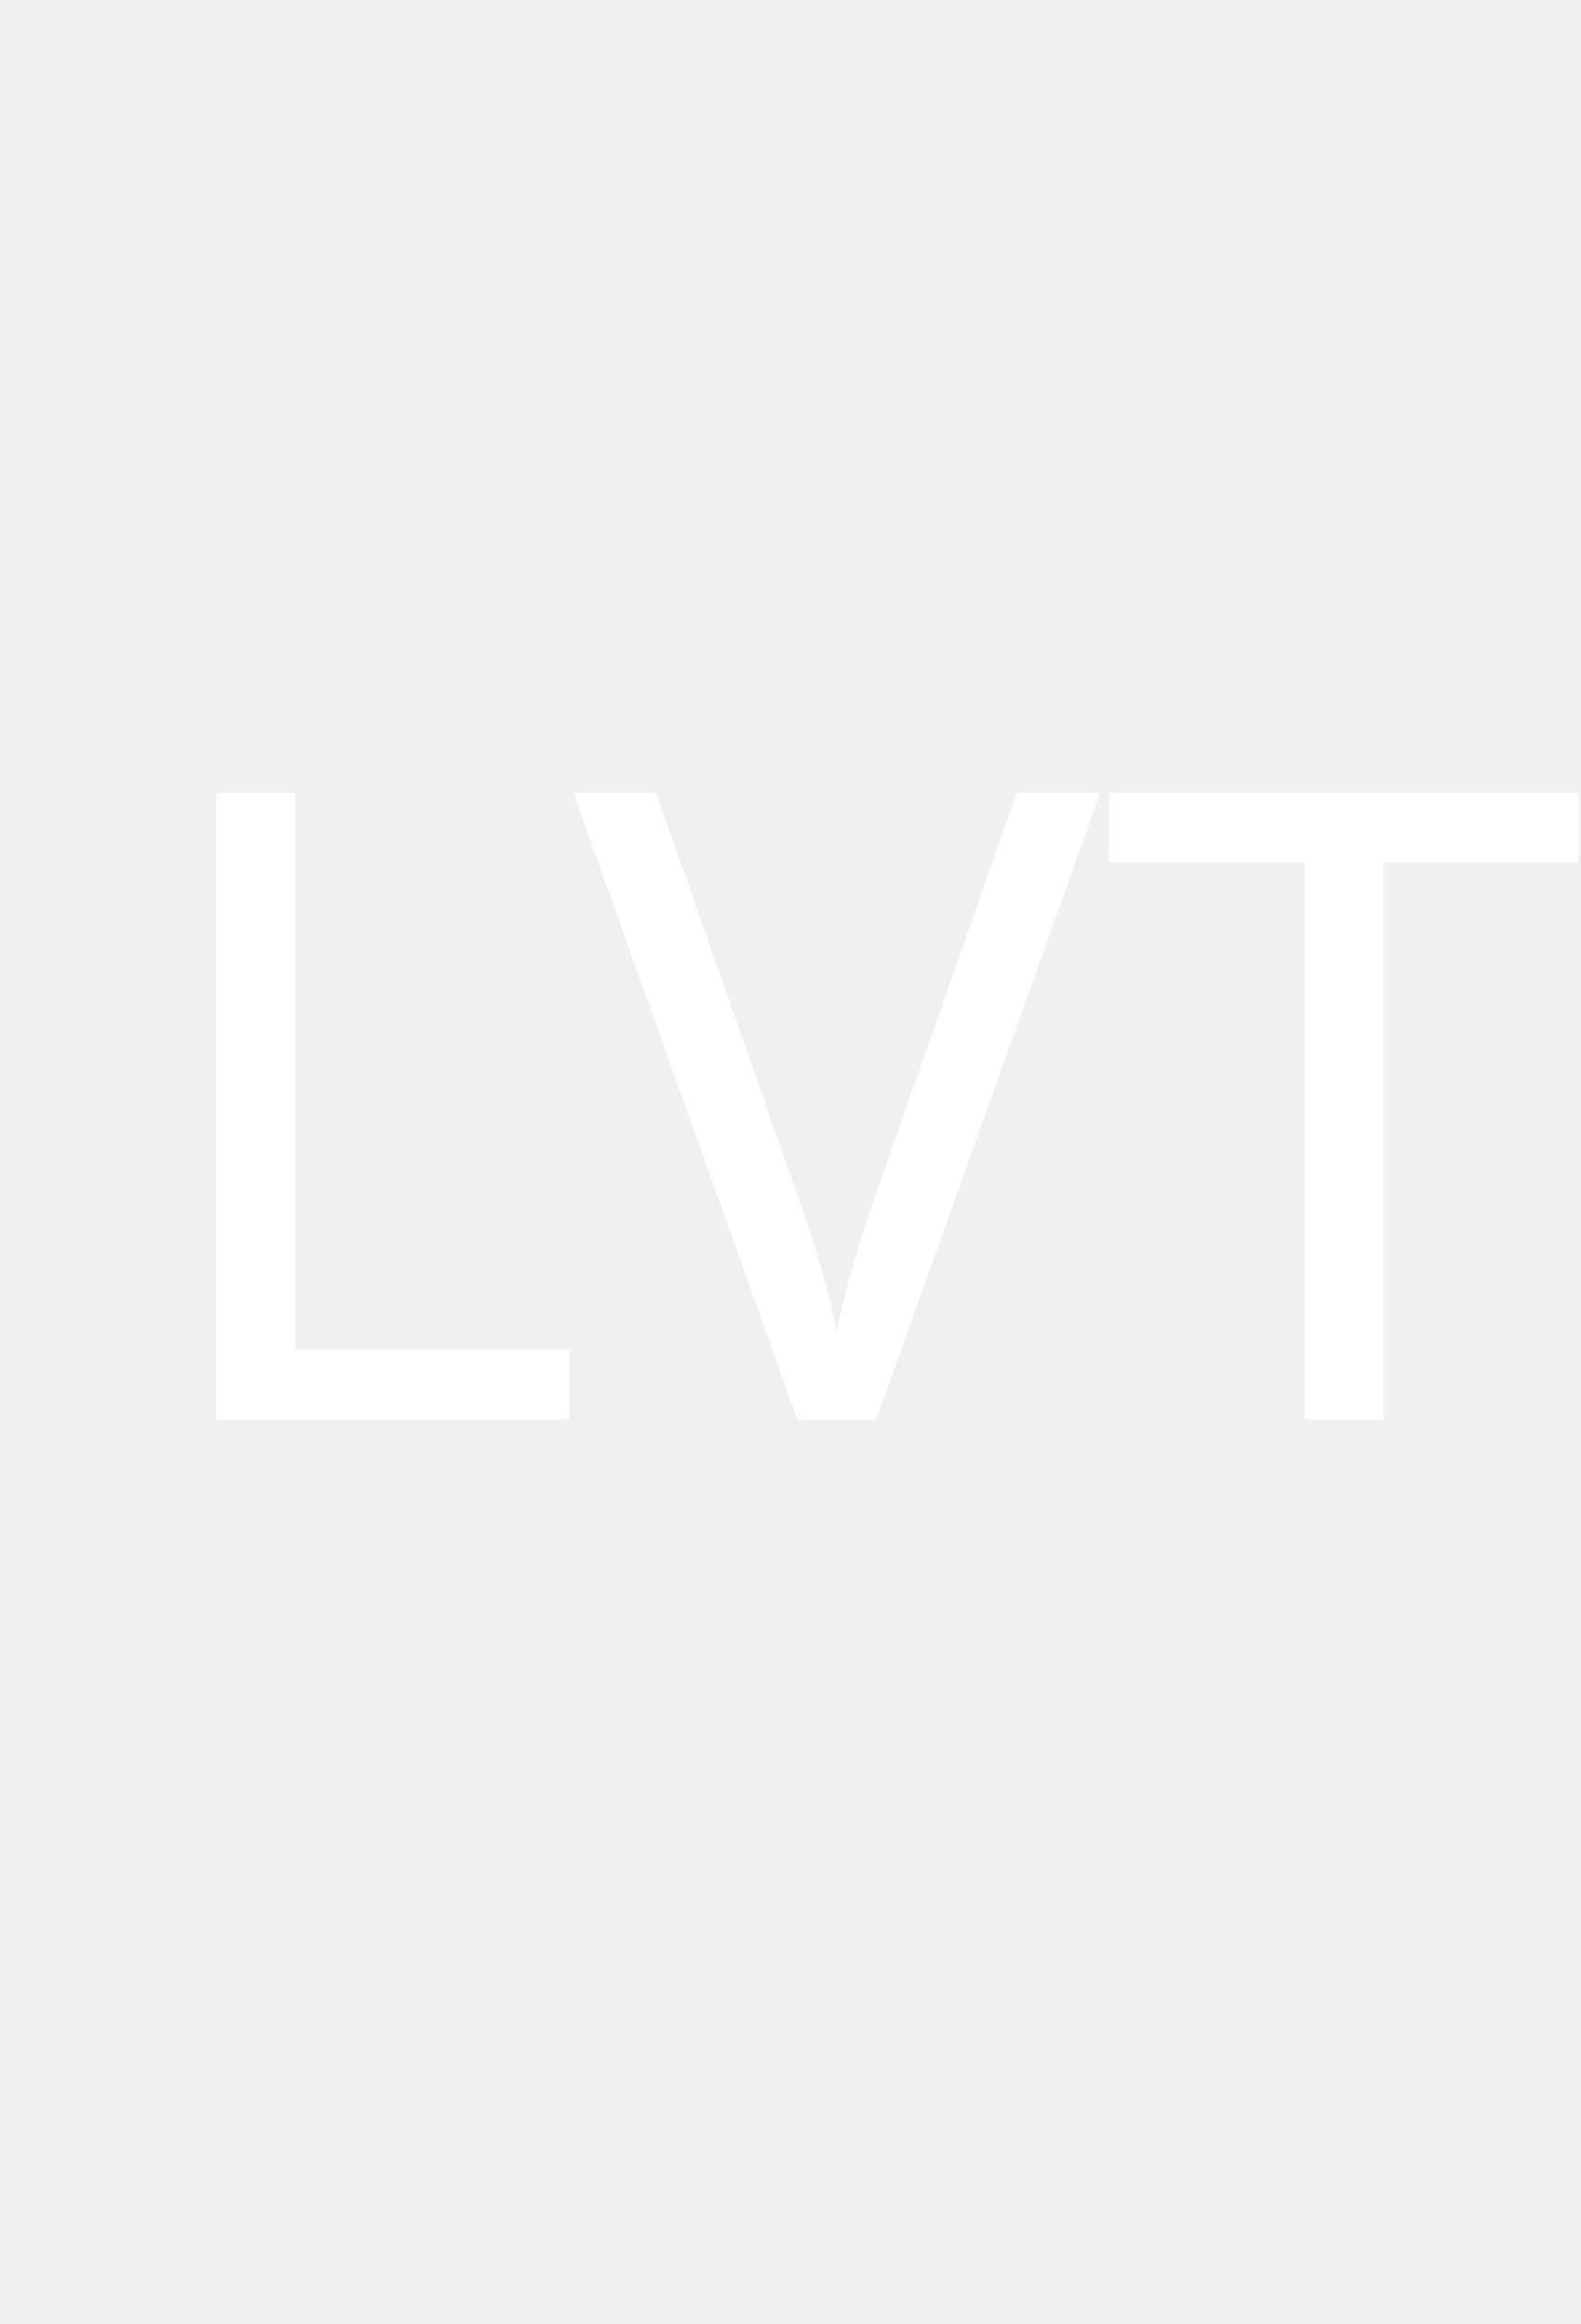
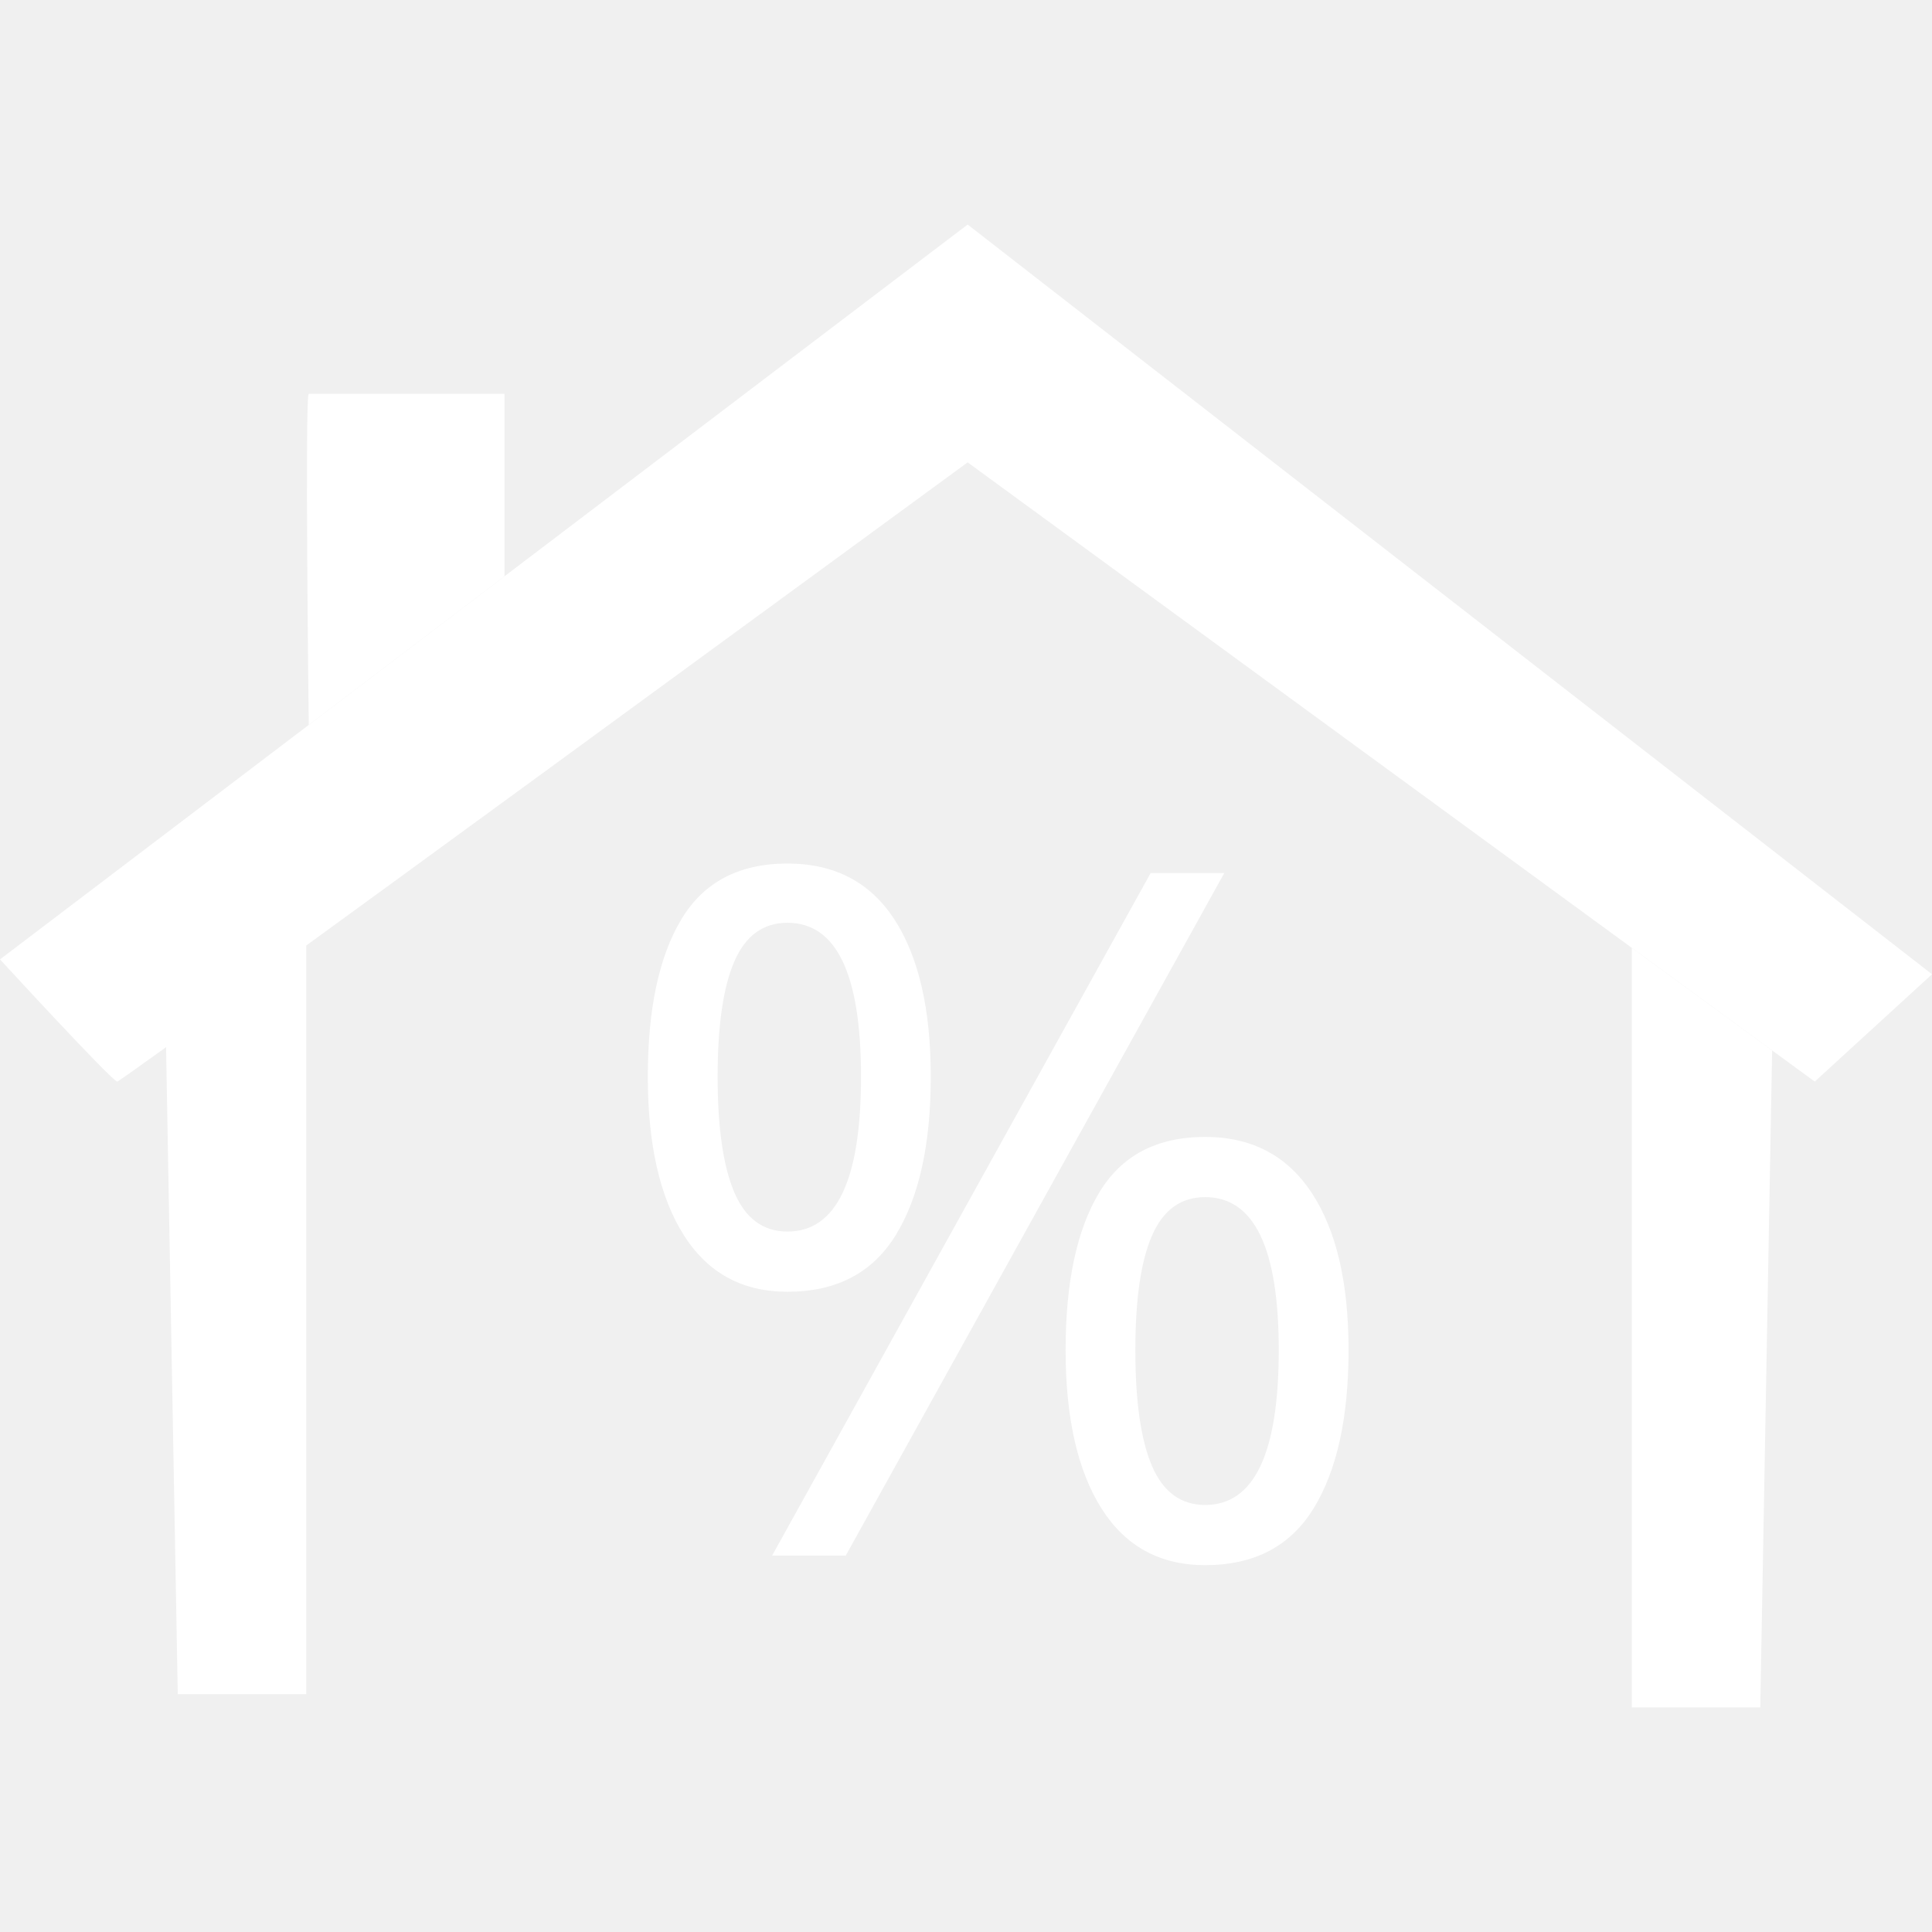
- <svg xmlns="http://www.w3.org/2000/svg" version="1.1" id="svg7" x="0px" y="0px" viewBox="0 0 134 197" style="enable-background:new 0 0 134 197;" xml:space="preserve">
+ <svg xmlns="http://www.w3.org/2000/svg" version="1.1" x="0px" y="0px" viewBox="0 0 512 512" style="enable-background:new 0 0 512 512;" xml:space="preserve">
  <style type="text/css">
	.st0{display:none;}
	.st1{fill:#FFFFFF;}
- 	.st2{display:none;fill:#FFFFFF;}
- 	.st3{font-family:'MyriadPro-Regular';}
- 	.st4{font-size:92px;}
- 	.st5{font-size:74.421px;}
+ 	.st2{font-family:'MyriadPro-Regular';}
+ 	.st3{font-size:253.324px;}
</style>
-   <g class="st0">
-     <path class="st1" d="M0.6,67.2h8.1v55.9h26.8v6.8H0.6V67.2z" />
-     <path class="st1" d="M54.6,110.1l-6.5,19.7h-8.4L61,67.2h9.8l21.4,62.7h-8.6l-6.7-19.7L54.6,110.1L54.6,110.1z M75.1,103.8l-6.1-18   c-1.4-4.1-2.3-7.8-3.3-11.4h-0.2c-0.9,3.7-2,7.5-3.2,11.3l-6.1,18.1H75.1z" />
-     <path class="st1" d="M106.1,74H87v-6.9h46.4V74h-19.2v55.8H106L106.1,74L106.1,74z" />
+   <g id="Layer_1" class="st0">
+ </g>
+   <g id="Layer_2">
+     <path class="st1" d="M256.44,59.51L0,254.25c0,0,29.76,32.38,31.07,32.38c1.31,0,225.37-164.1,225.37-164.1l224.49,164.1   L512,258.19L256.44,59.51z" />
+     <polygon class="st1" points="432.44,251.19 432.44,452.49 466.49,452.49 469.63,278.37  " />
+     <polygon class="st1" points="81.15,247.66 81.15,448.96 47.11,448.96 43.96,274.85  " />
+     <text transform="matrix(1 0 0 1 159.2718 412.2509)" class="st1 st2 st3">%</text>
+     <path class="st1" d="M81.83,192.11c0,0-1.09-87.74,0-87.74s51.86,0,51.86,0v48.36L81.83,192.11z" />
  </g>
-   <text transform="matrix(1 0 0 1 33.3057 129.9003)" class="st2 st3 st4">V</text>
-   <text transform="matrix(1 0 0 1 11.1113 120.3425)" class="st1 st3 st5">LVT</text>
</svg>
